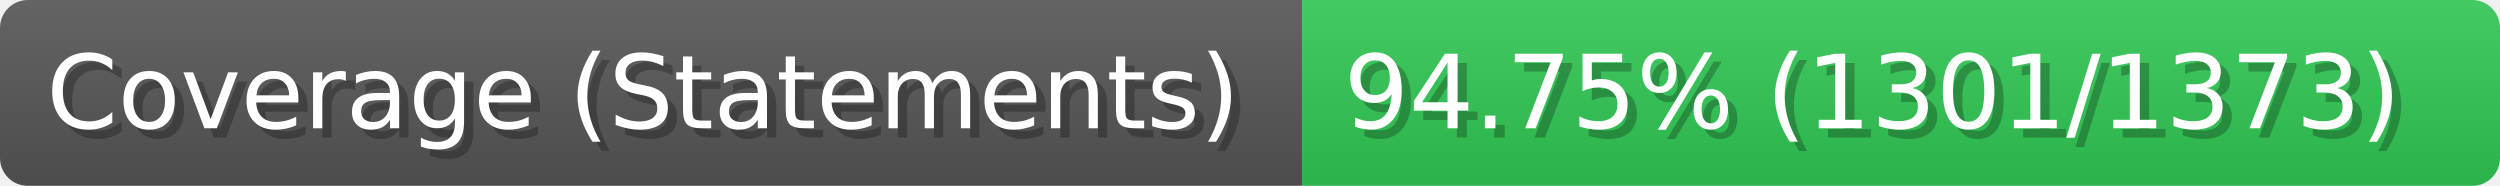
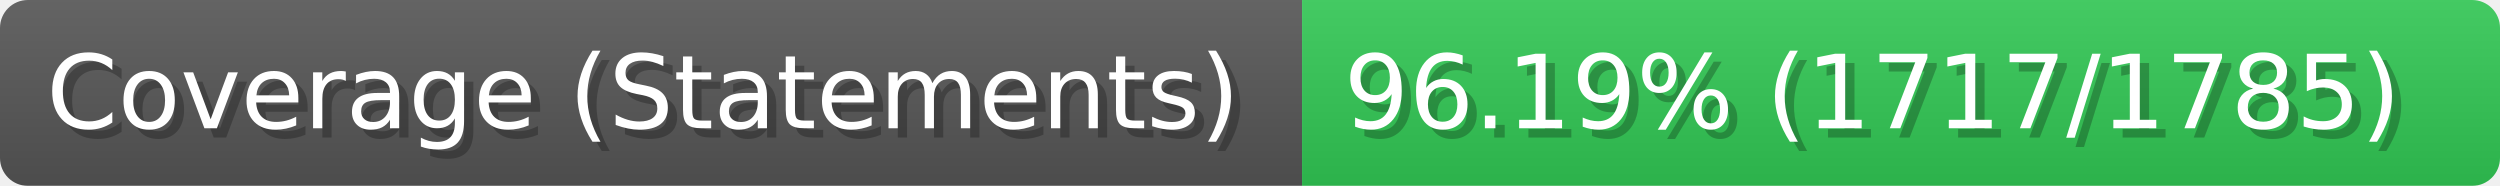
- <svg xmlns="http://www.w3.org/2000/svg" width="269" height="20" viewBox="0 0 2690 200" role="img" aria-label="Coverage (Statements): 94.75% (1301/1373)">
+ <svg xmlns="http://www.w3.org/2000/svg" width="269" height="20" viewBox="0 0 2690 200" role="img" aria-label="Coverage (Statements): 96.19% (1717/1785)">
  <linearGradient id="a" x2="0" y2="100%">
    <stop offset="0" stop-opacity=".1" stop-color="#EEE" />
    <stop offset="1" stop-opacity=".1" />
  </linearGradient>
  <mask id="m">
    <rect width="2690" height="200" rx="30" fill="#FFF" />
  </mask>
  <g mask="url(#m)">
    <rect width="1401" height="200" fill="#555" />
    <rect width="1289" height="200" fill="#31c653" x="1401" />
    <rect width="2690" height="200" fill="url(#a)" />
  </g>
  <g aria-hidden="true" fill="#fff" text-anchor="start" font-family="Verdana,DejaVu Sans,sans-serif" font-size="110">
    <text x="60" y="148" textLength="1301" fill="#000" opacity="0.25">Coverage (Statements)</text>
    <text x="50" y="138" textLength="1301">Coverage (Statements)</text>
-     <text x="1456" y="148" textLength="1189" fill="#000" opacity="0.25">94.75% (1301/1373)</text>
-     <text x="1446" y="138" textLength="1189">94.75% (1301/1373)</text>
+     <text x="1456" y="148" textLength="1189" fill="#000" opacity="0.25">96.19% (1717/1785)</text>
+     <text x="1446" y="138" textLength="1189">96.19% (1717/1785)</text>
  </g>
</svg>
